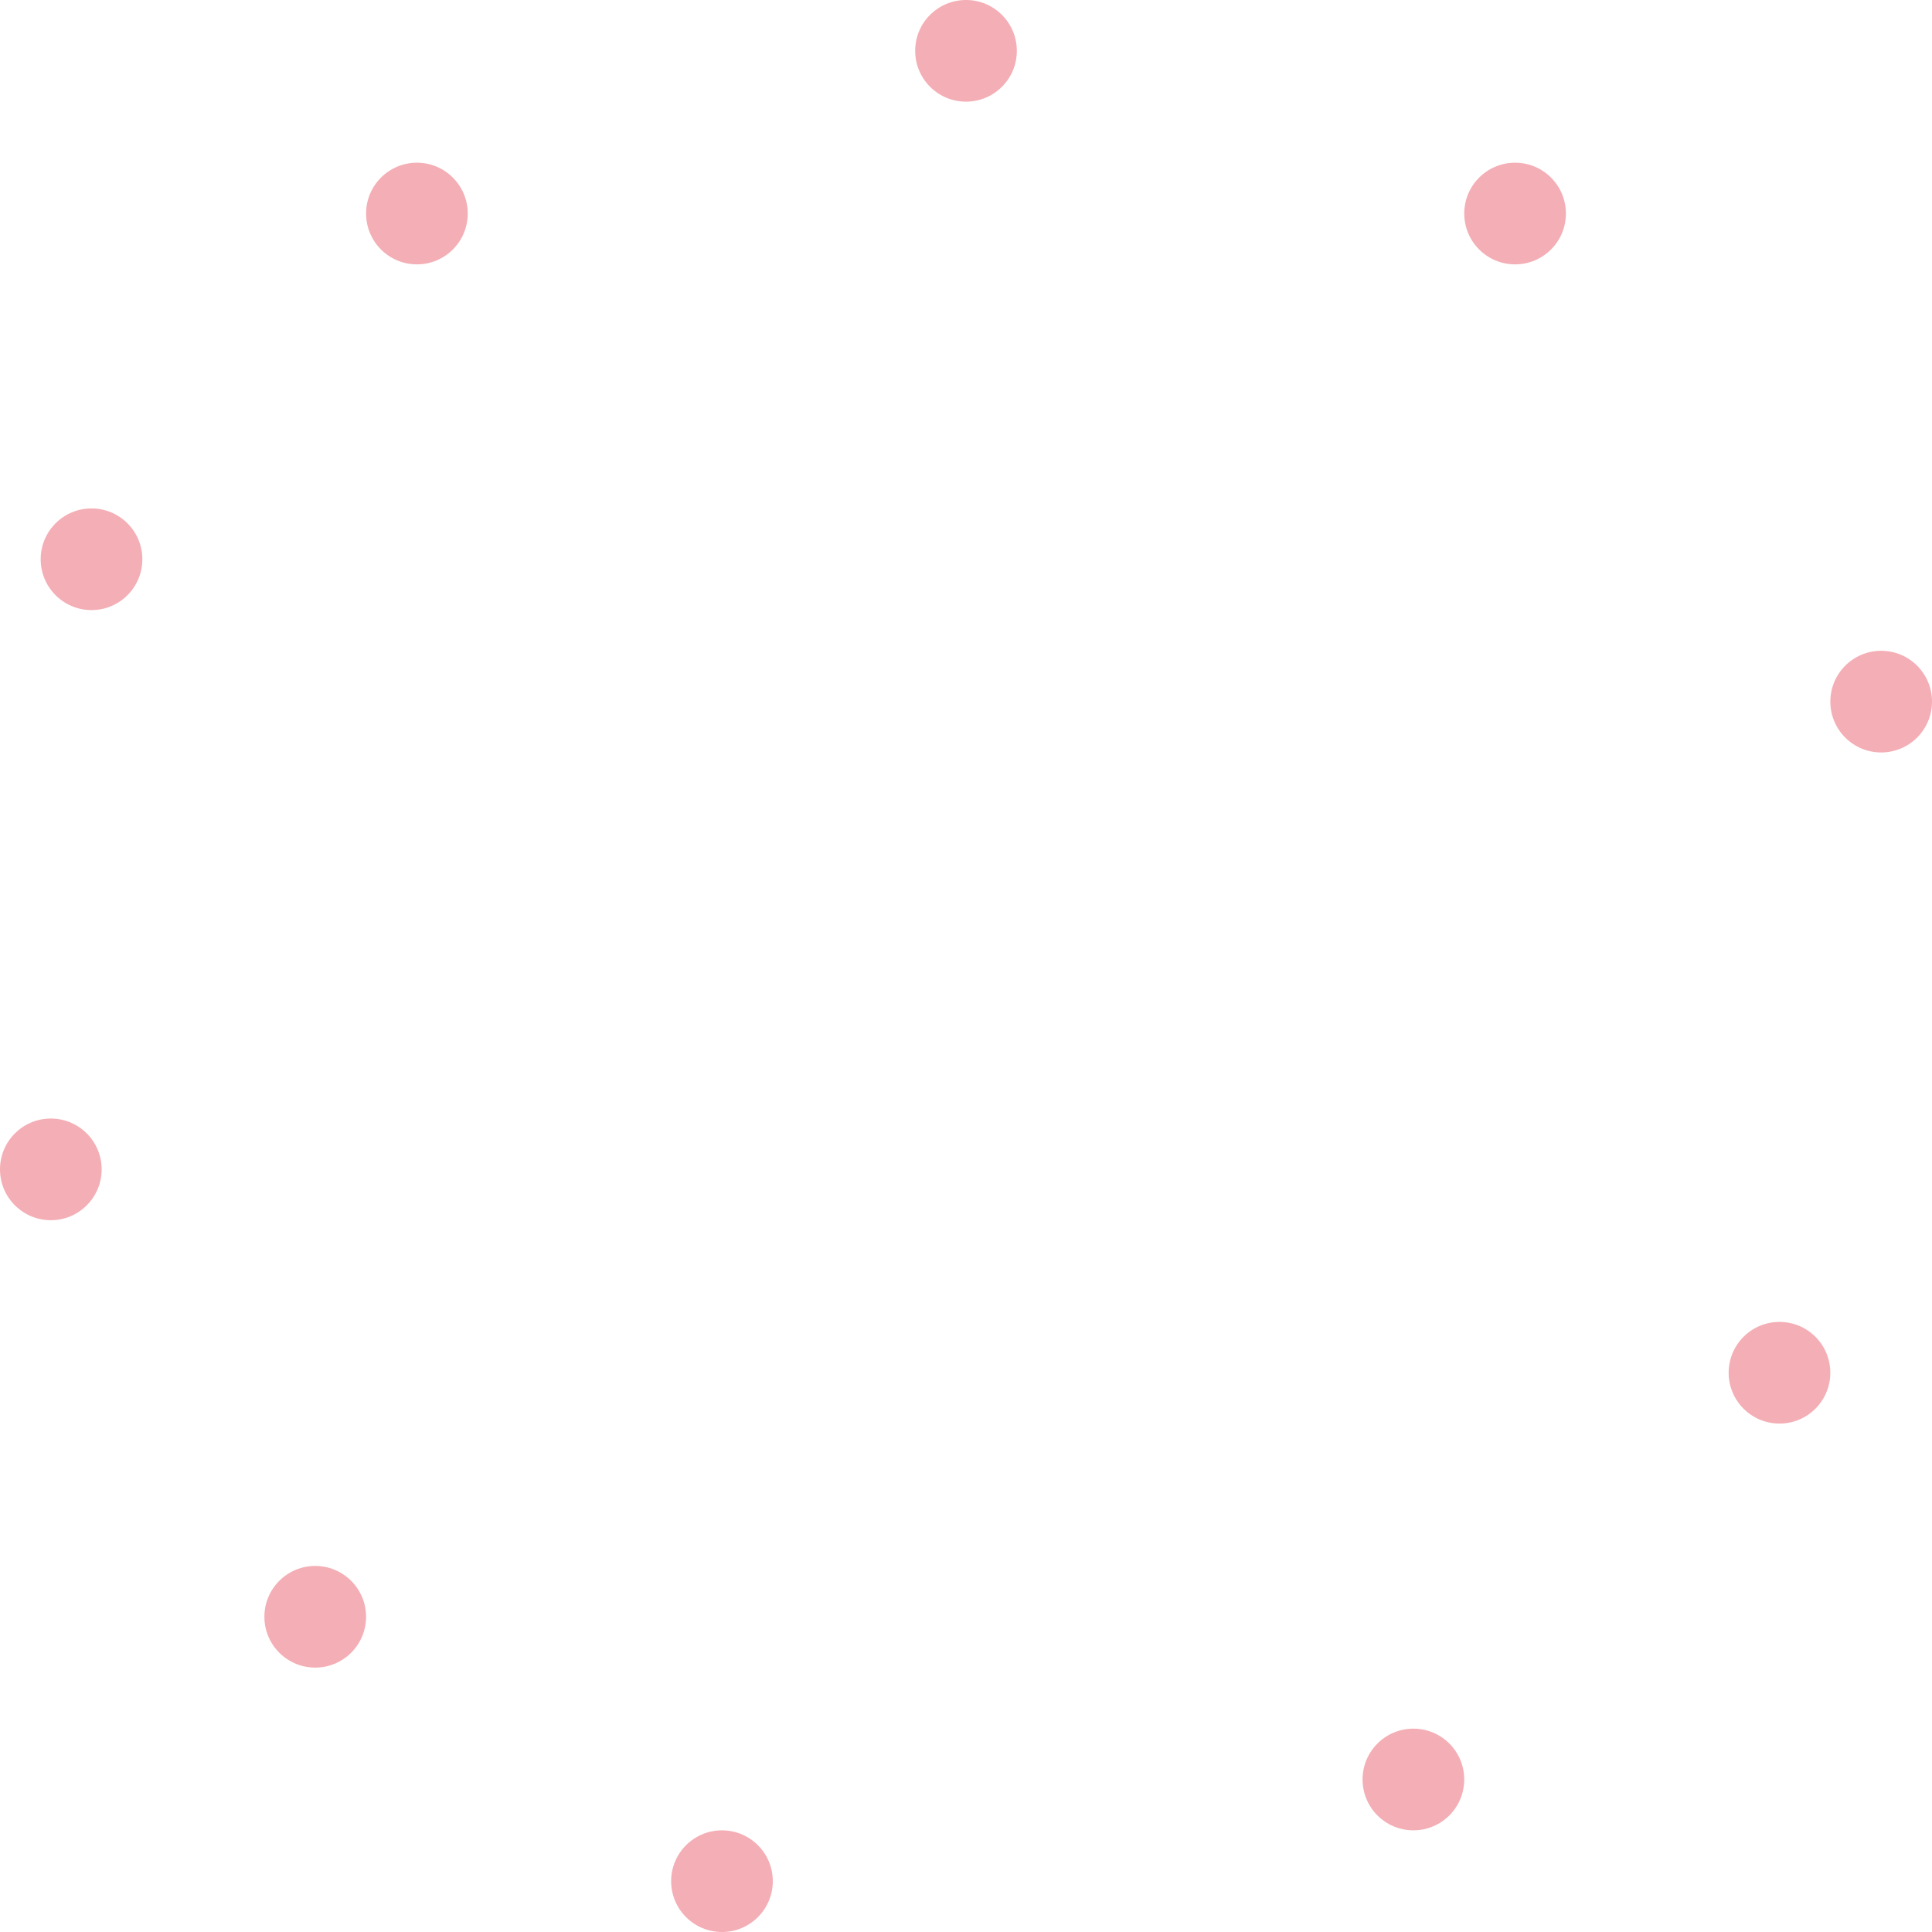
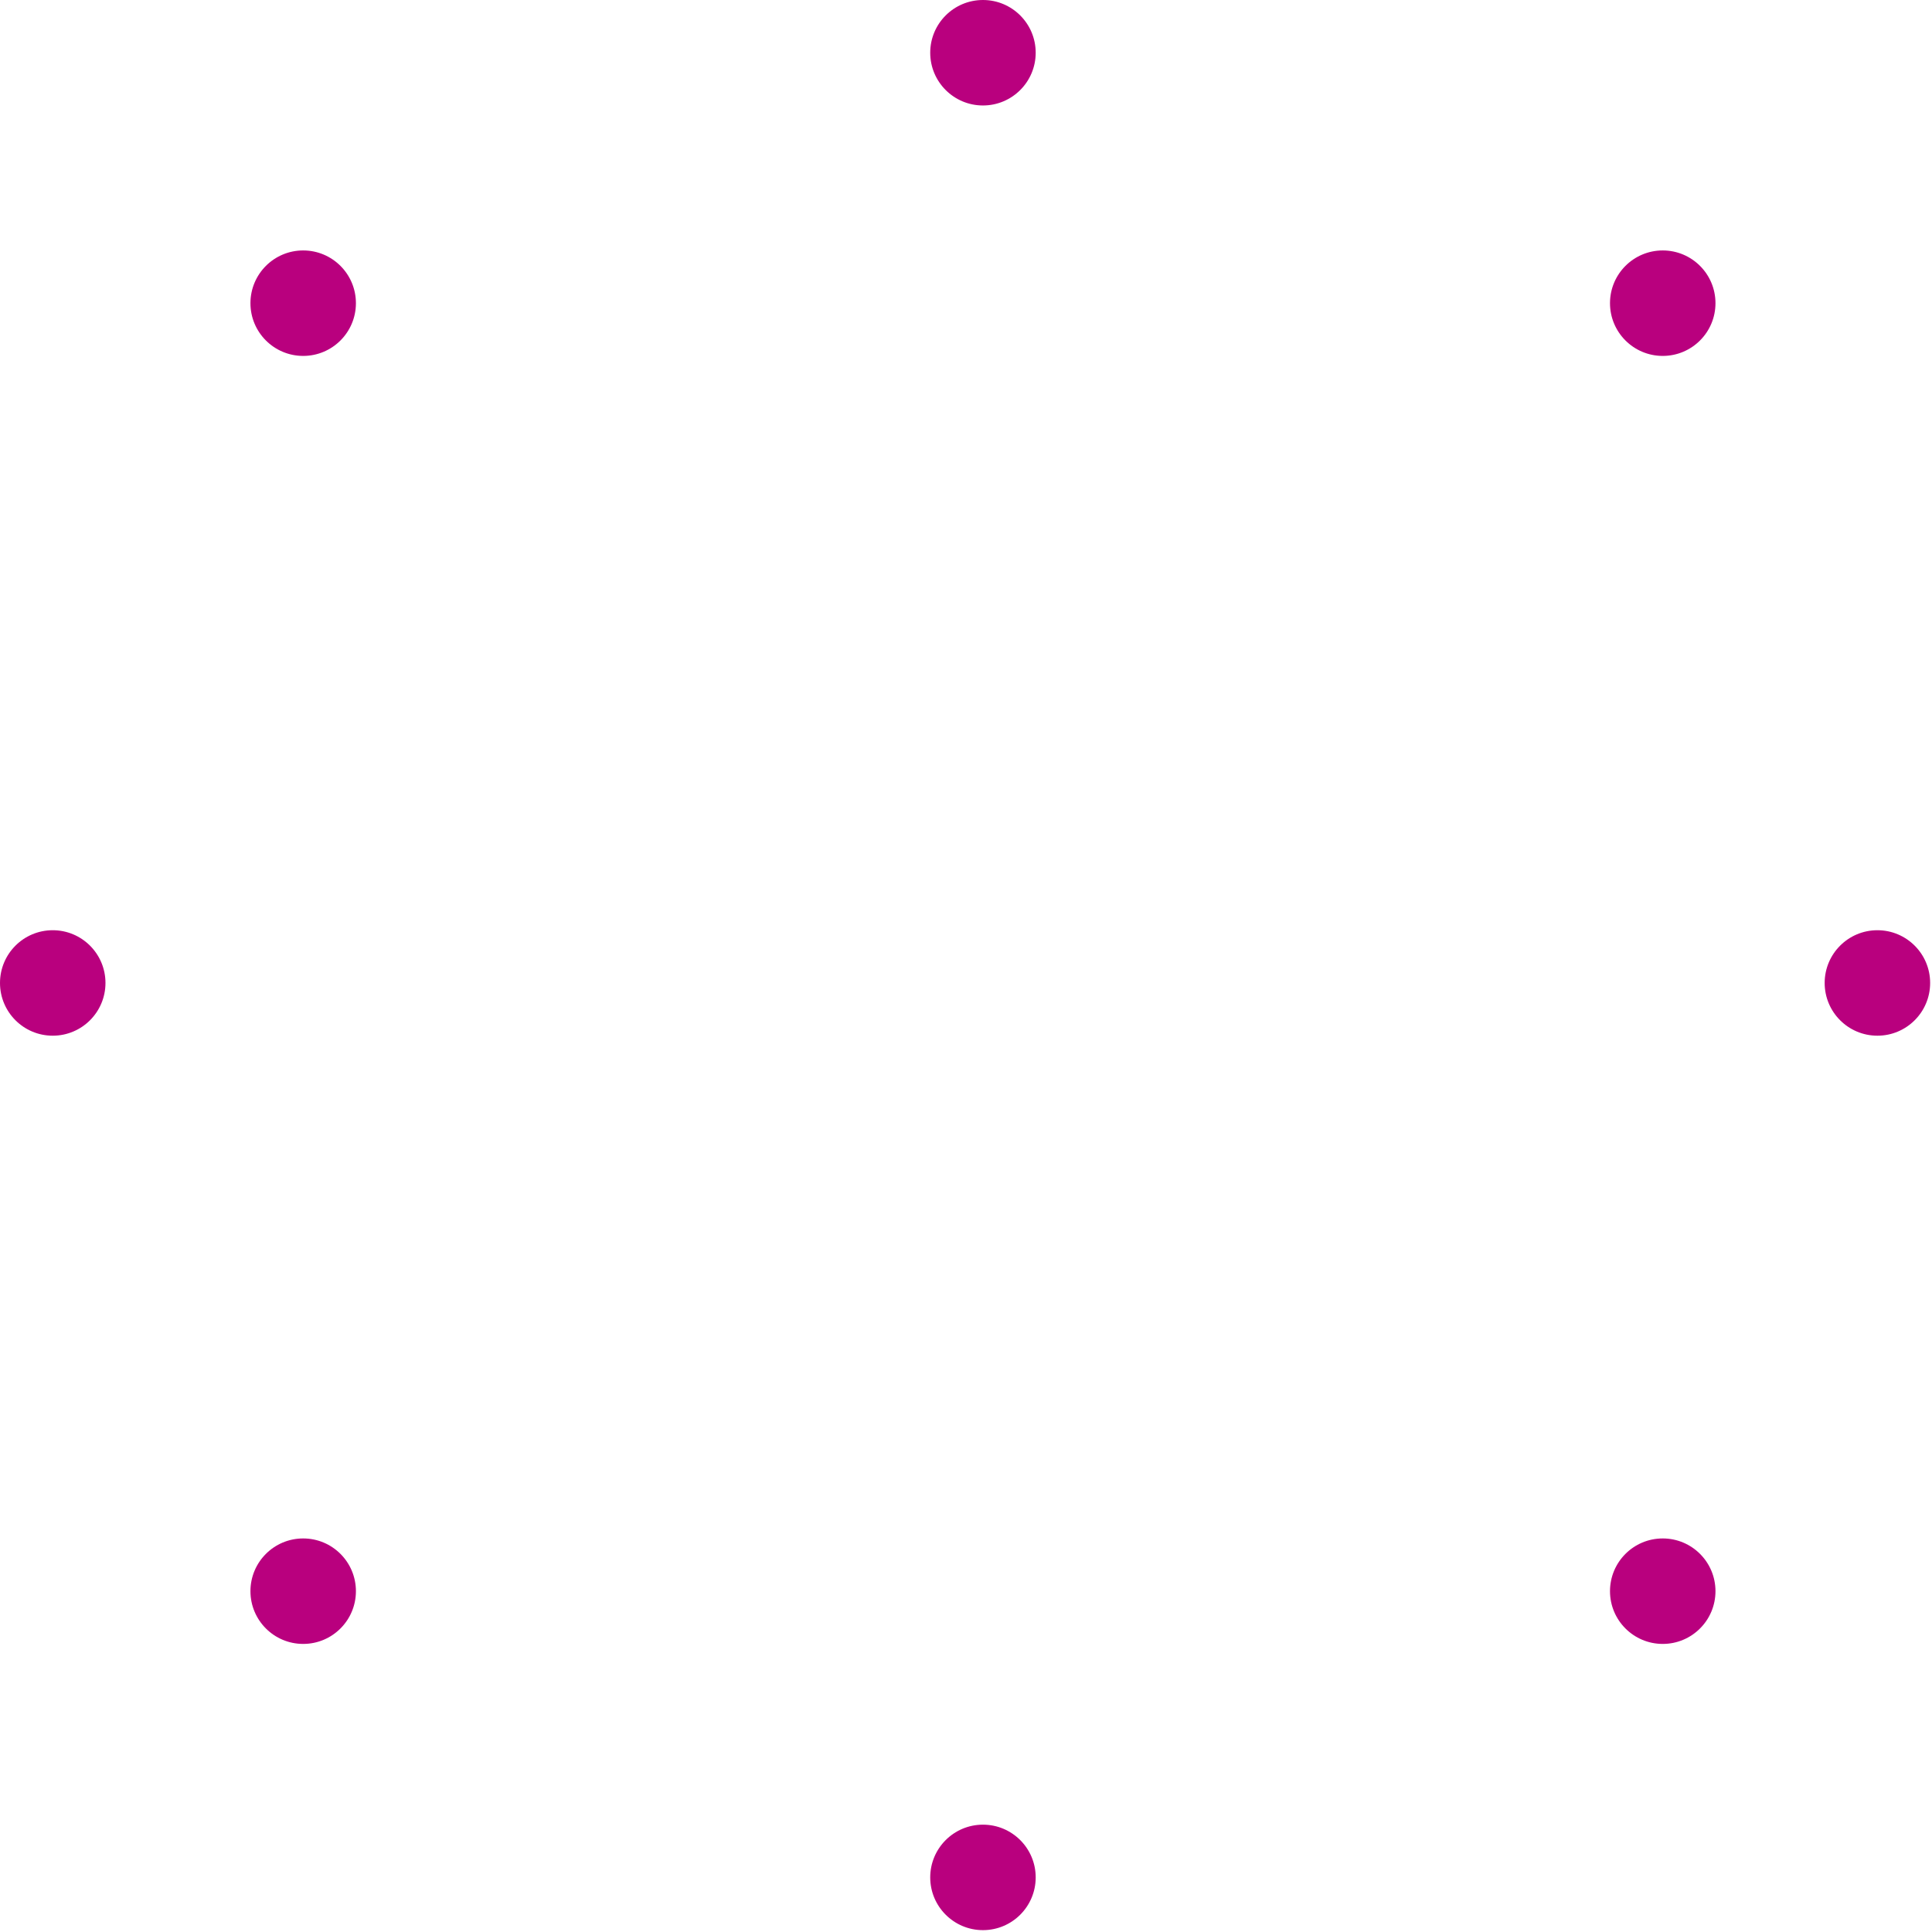
- <svg xmlns="http://www.w3.org/2000/svg" width="68" height="68" viewBox="0 0 68 68">
-   <g fill="#E12133" fill-rule="evenodd" opacity=".367">
-     <circle cx="14.674" cy="7.516" r="1.789" />
-     <circle cx="34" cy="1.789" r="1.789" />
-     <circle cx="53.326" cy="7.516" r="1.789" />
-     <circle cx="66.211" cy="24.695" r="1.789" />
-     <circle cx="62.632" cy="48.316" r="1.789" />
-     <circle cx="49.747" cy="62.632" r="1.789" />
-     <circle cx="25.411" cy="66.211" r="1.789" />
-     <circle cx="11.095" cy="56.905" r="1.789" />
-     <circle cx="1.789" cy="41.158" r="1.789" />
-     <circle cx="3.221" cy="19.684" r="1.789" />
+ <svg xmlns="http://www.w3.org/2000/svg" width="54" height="54" viewBox="0 0 54 54">
+   <g fill="#B9007E" fill-rule="evenodd">
+     <circle cx="8.474" cy="8.474" r="1.474" />
+     <circle cx="27.474" cy="1.474" r="1.474" />
+     <circle cx="46.474" cy="8.474" r="1.474" />
+     <circle cx="52.474" cy="27.474" r="1.474" />
+     <circle cx="46.474" cy="44.474" r="1.474" />
+     <circle cx="27.474" cy="52.474" r="1.474" />
+     <circle cx="8.474" cy="44.474" r="1.474" />
+     <circle cx="1.474" cy="27.474" r="1.474" />
  </g>
</svg>
